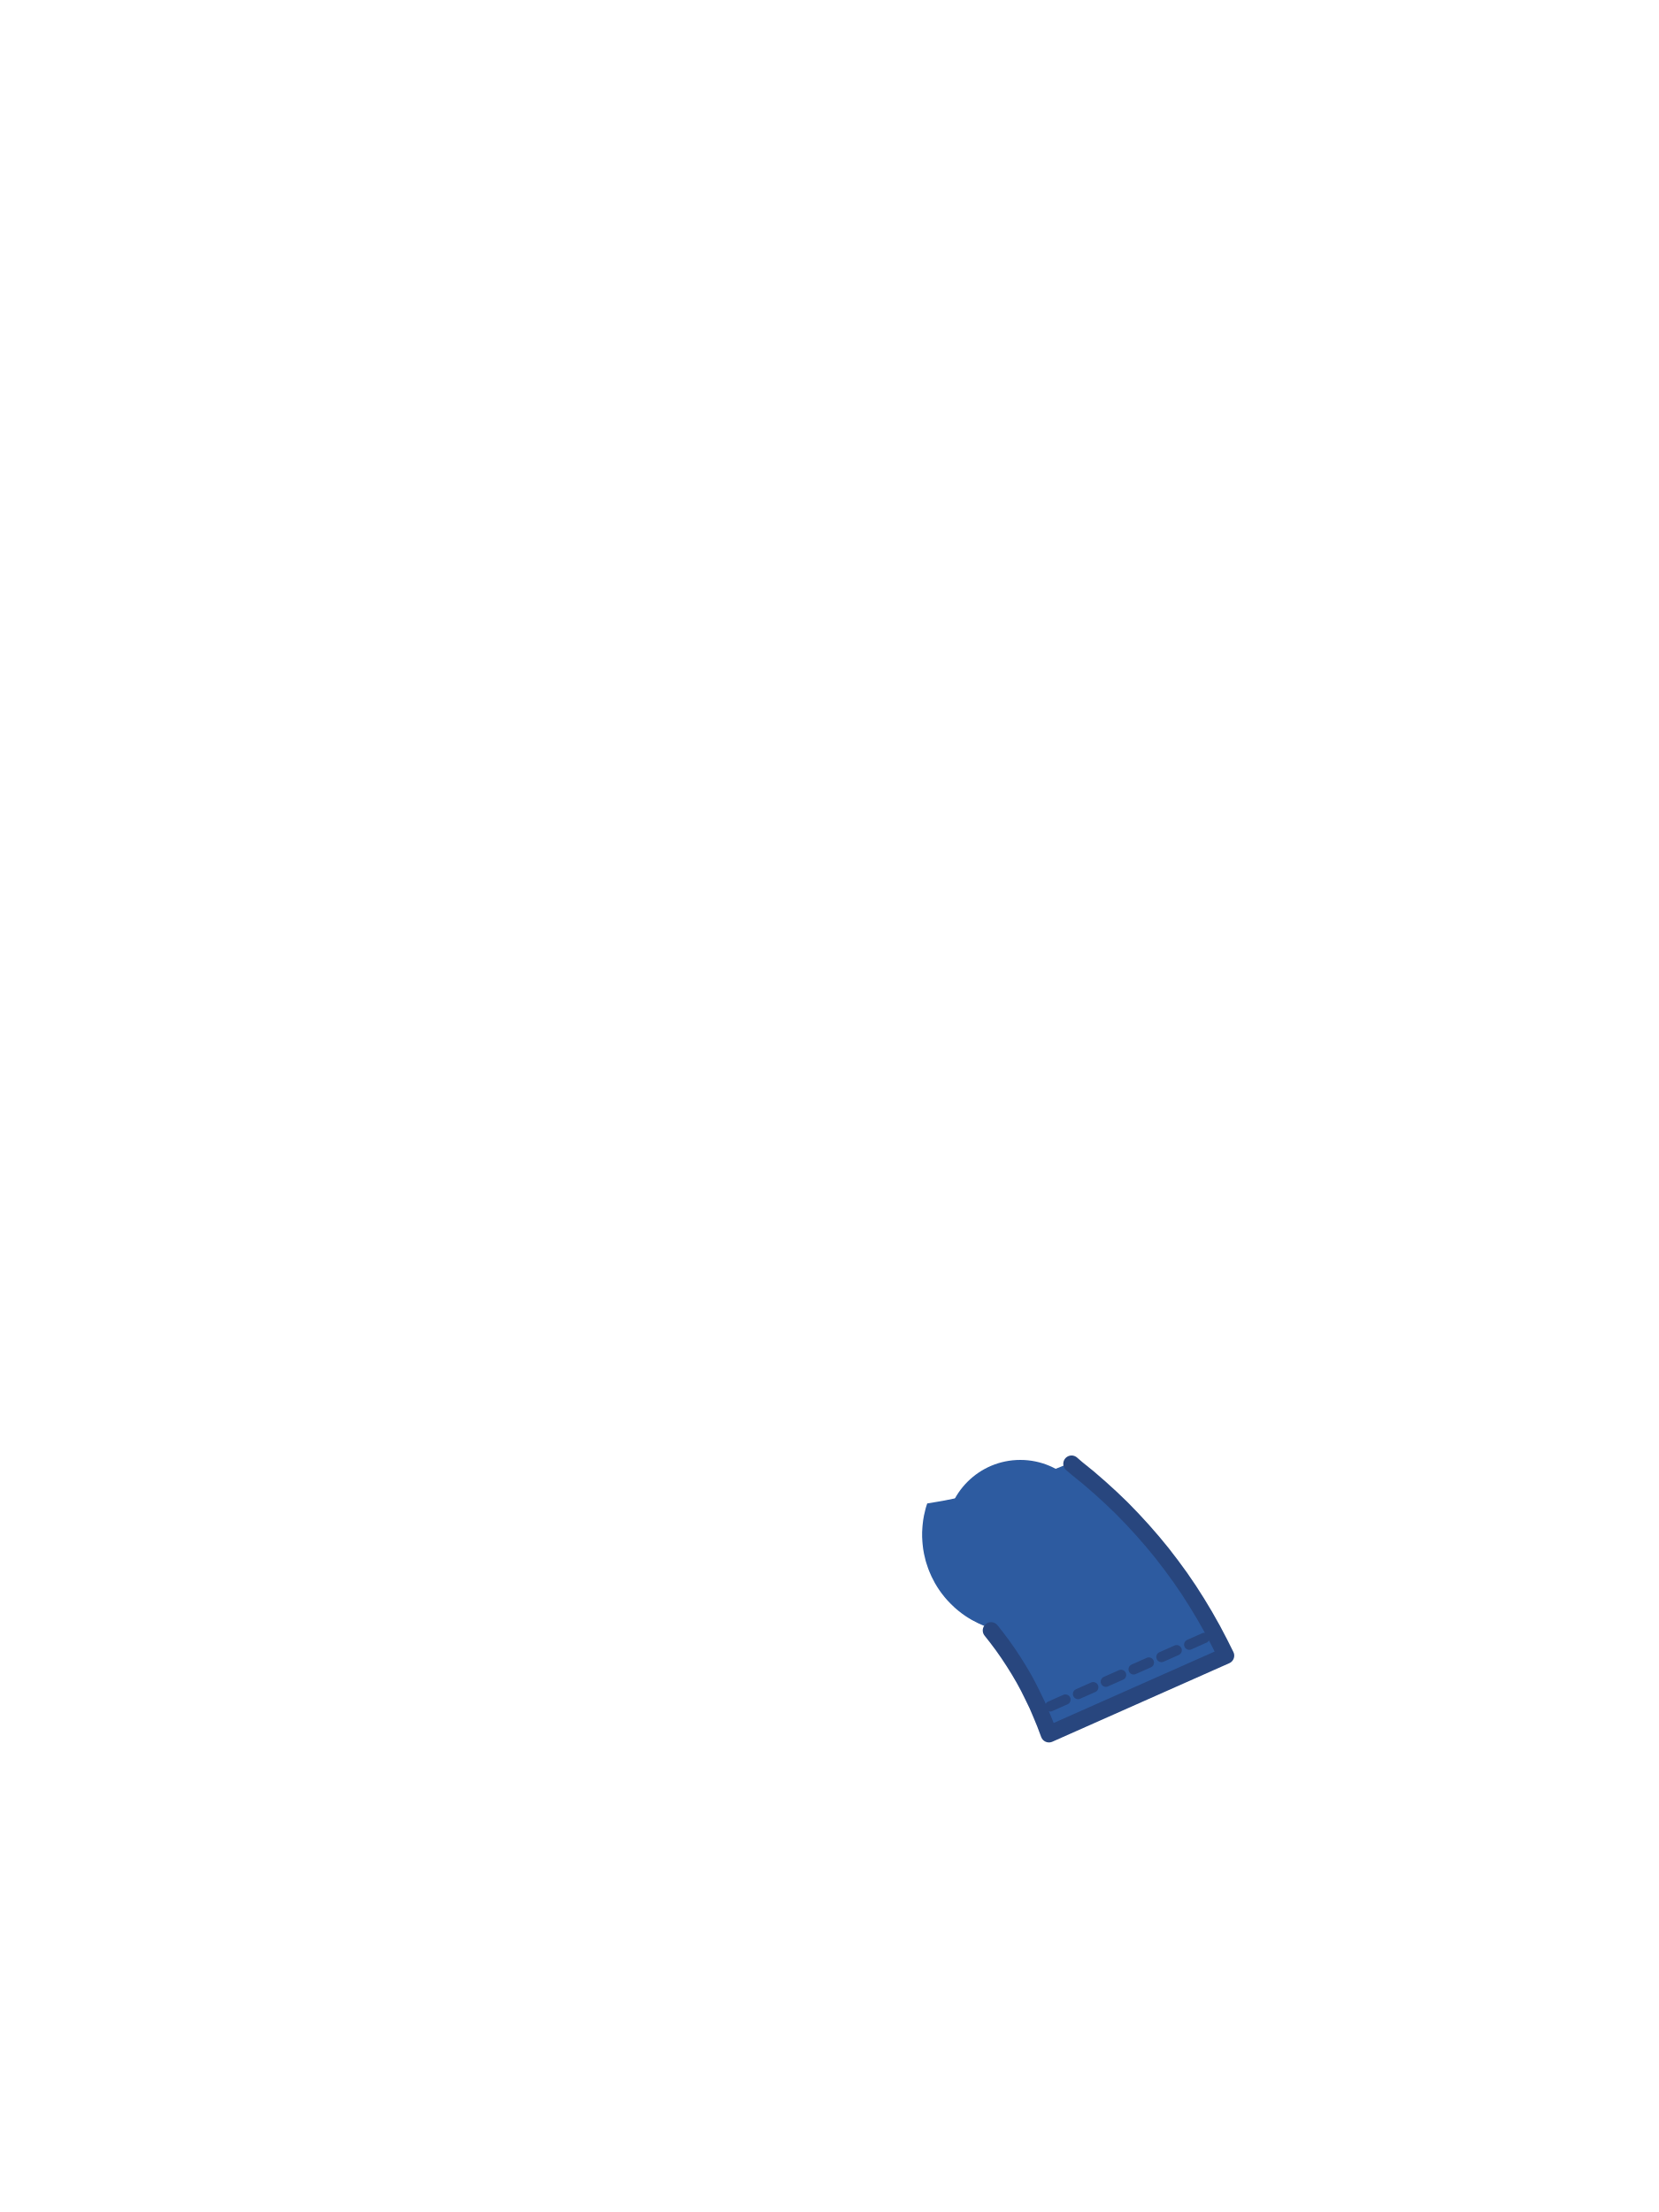
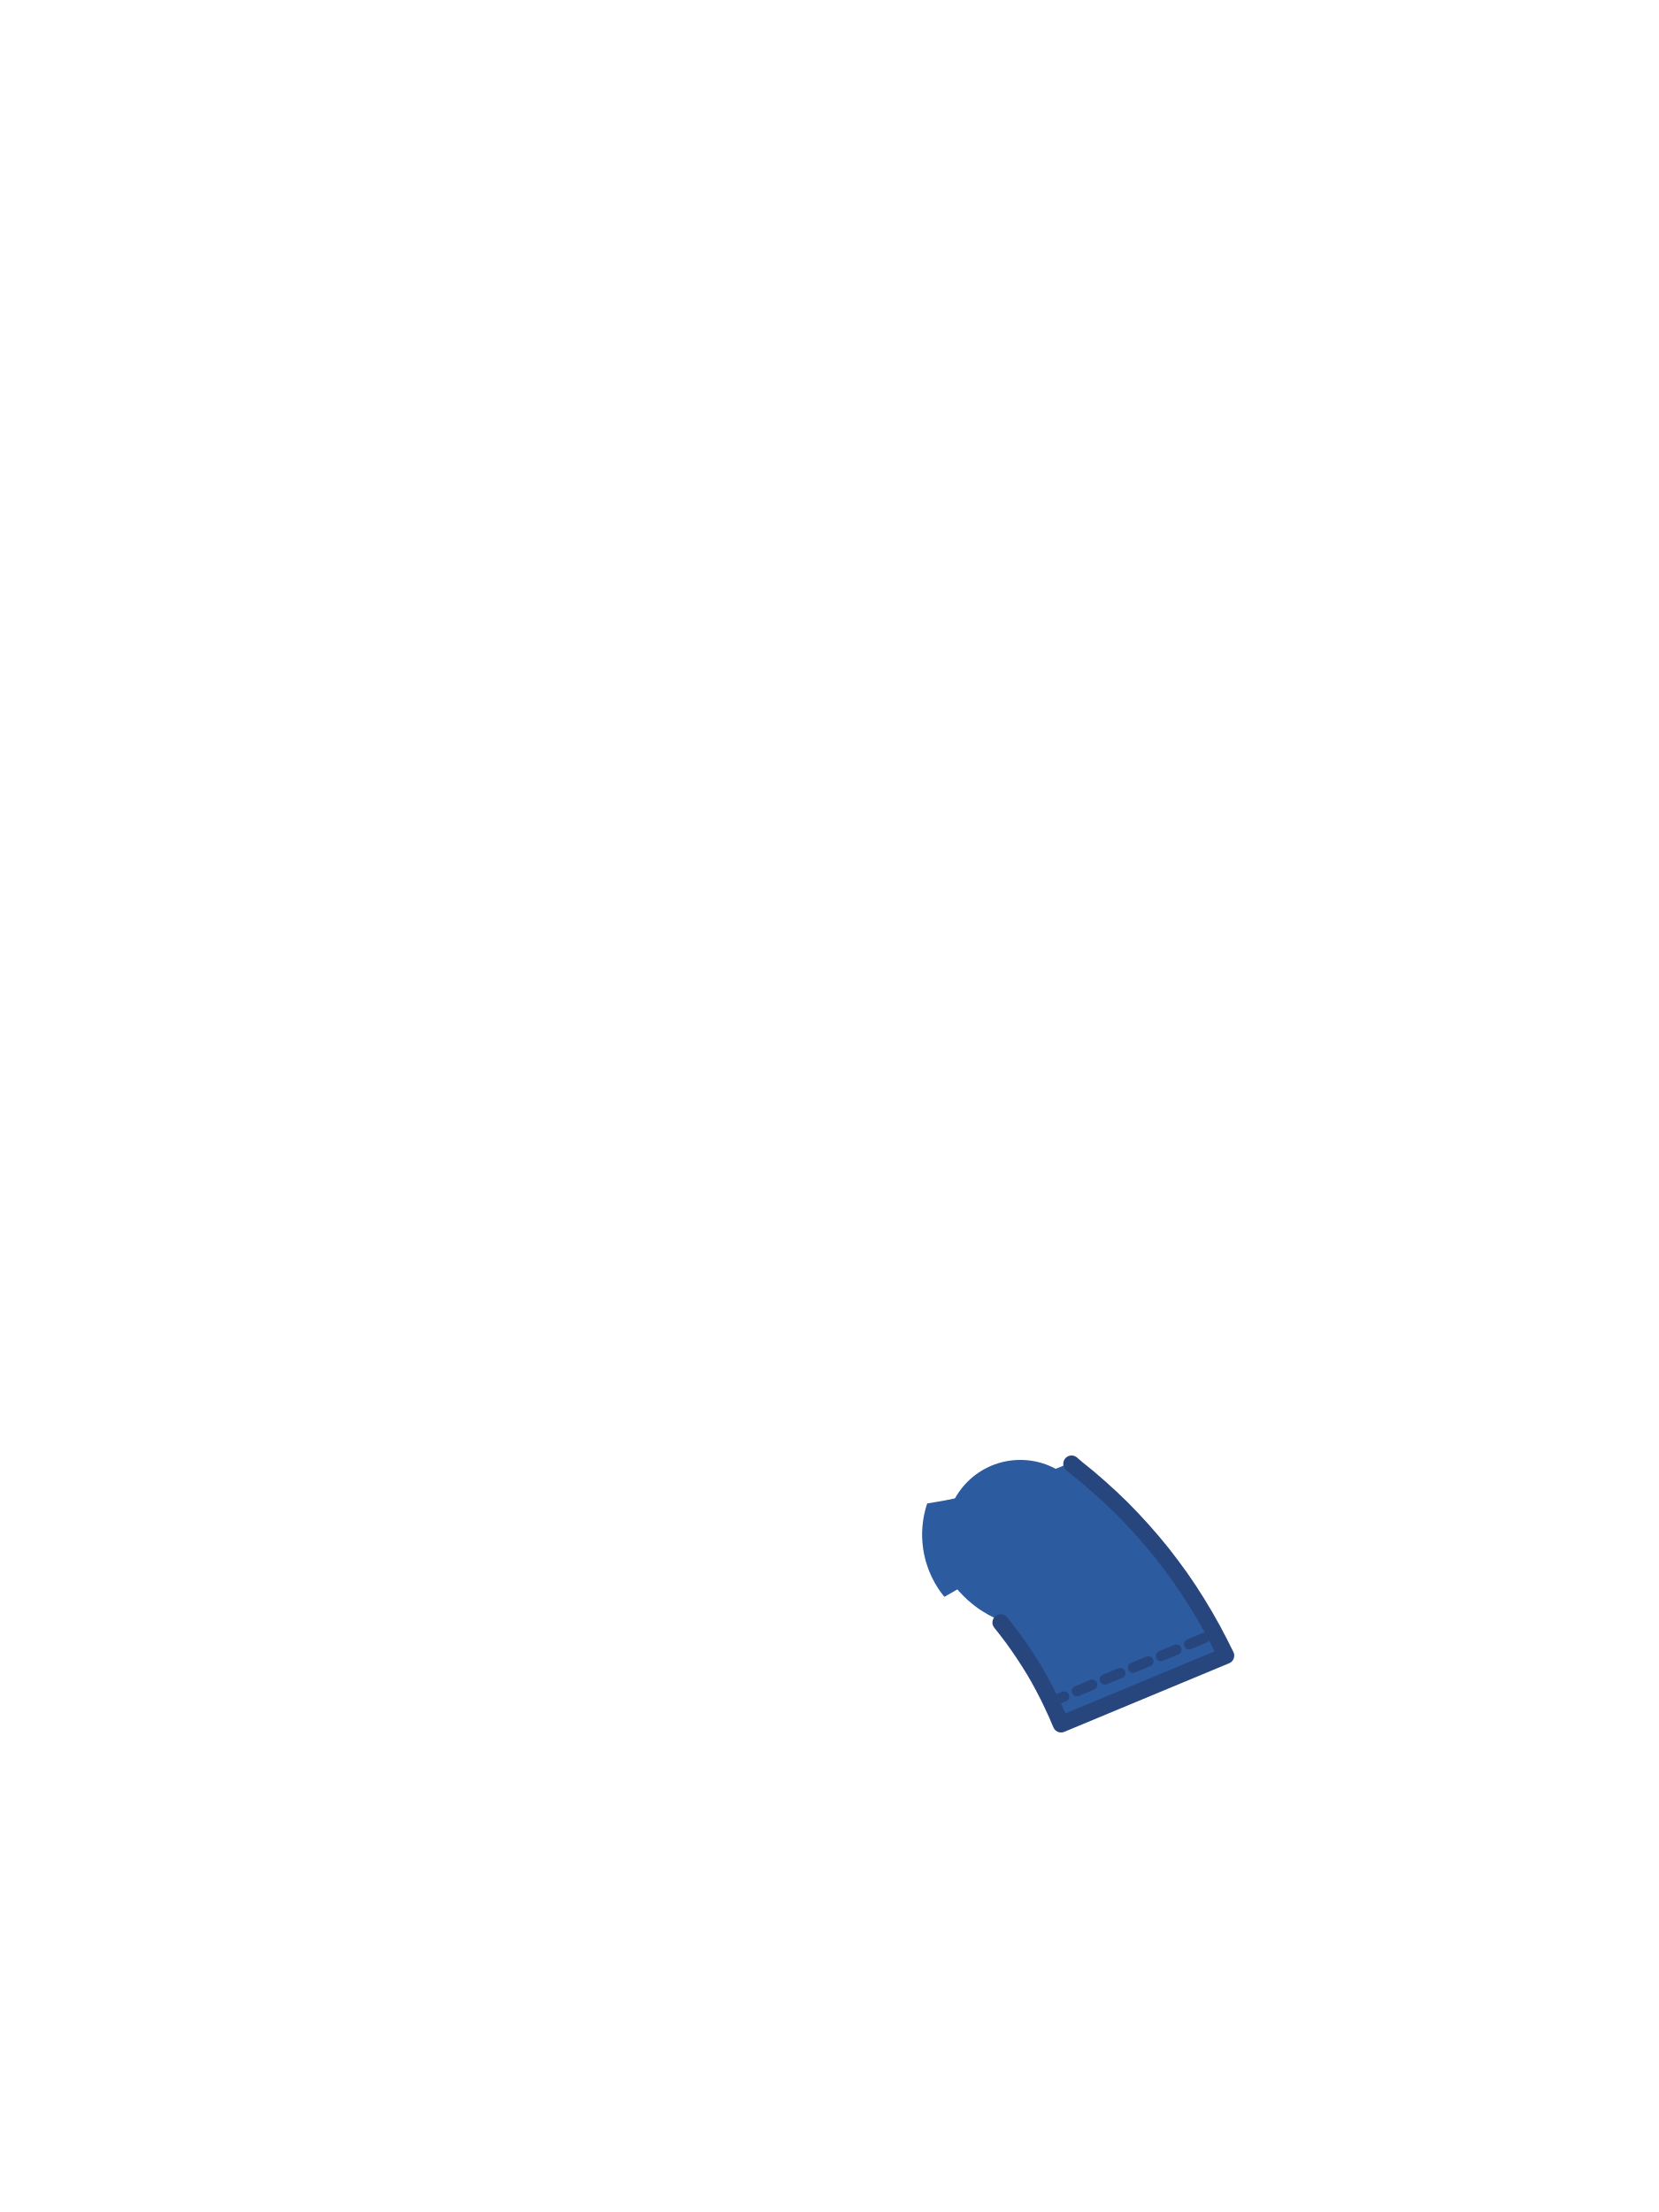
<svg xmlns="http://www.w3.org/2000/svg" viewBox="0 0 240 320">
  <circle cx="147.6" cy="222" r="10.8" fill="#2D5BA0" />
-   <path d="M 157.49 213.8 L 159.16 215.25 L 160.74 216.69 L 162.31 218.2 L 163.85 219.79 L 165.31 221.38 L 166.73 223.01 L 168.12 224.7 L 169.44 226.42 L 170.72 228.17 L 171.99 230.03 L 173.17 231.88 L 174.3 233.76 L 175.4 235.71 L 176.43 237.67 L 177.35 239.51 L 151.75 250.87 L 151.17 249.33 L 150.6 247.95 L 150.04 246.64 L 149.41 245.34 L 148.77 244.05 L 148.12 242.85 L 147.4 241.62 L 146.64 240.4 L 145.87 239.23 L 145.05 238.06 L 144.19 236.91 L 143.33 235.82 L 143 235.43 L 142.82 235.37 L 142.49 235.25 L 142.17 235.12 L 141.85 234.98 L 141.53 234.84 L 141.22 234.68 L 140.91 234.52 L 140.6 234.36 L 140.3 234.18 L 140 234 L 139.71 233.81 L 139.42 233.61 L 139.14 233.41 L 138.86 233.19 L 138.59 232.98 L 138.32 232.75 L 138.06 232.52 L 137.81 232.28 L 137.56 232.04 L 137.32 231.79 L 137.08 231.54 L 136.85 231.28 L 136.62 231.01 L 136.41 230.74 L 136.19 230.46 L 135.99 230.18 L 135.79 229.89 L 135.6 229.6 L 135.42 229.3 L 135.24 229 L 135.08 228.69 L 134.92 228.38 L 134.76 228.07 L 134.62 227.75 L 134.48 227.43 L 134.35 227.11 L 134.23 226.78 L 134.12 226.45 L 134.01 226.12 L 133.91 225.79 L 133.83 225.45 L 133.75 225.11 L 133.67 224.77 L 133.61 224.43 L 133.55 224.08 L 133.51 223.74 L 133.47 223.39 L 133.44 223.04 L 133.42 222.7 L 133.4 222.35 L 133.4 222 L 133.4 221.65 L 133.42 221.3 L 133.44 220.96 L 133.47 220.61 L 133.51 220.26 L 133.55 219.92 L 133.61 219.57 L 133.67 219.23 L 133.75 218.89 L 133.83 218.55 L 133.91 218.21 L 134.01 217.88 L 134.12 217.55 L 134.13 217.5 L 136.7 217.06 L 136.74 217.05 L 139.44 216.5 L 139.48 216.5 L 142.15 215.87 L 142.19 215.86 L 144.84 215.15 L 144.88 215.13 L 147.49 214.34 L 147.54 214.33 L 150.12 213.46 L 150.16 213.44 L 152.7 212.49 L 152.74 212.48 L 154.85 211.62 L 155.82 212.45 Z" fill="#2D5BA0" />
-   <path d="M 174.24 236.95 L 151.88 246.87" fill="none" stroke="#28467E" stroke-width="1.5" stroke-linecap="round" stroke-dasharray="2.4 2" />
-   <path d="M 157.49 213.8 L 159.16 215.25 L 160.74 216.69 L 162.31 218.2 L 163.85 219.79 L 165.31 221.38 L 166.73 223.01 L 168.12 224.7 L 169.44 226.42 L 170.72 228.17 L 171.99 230.03 L 173.17 231.88 L 174.3 233.76 L 175.4 235.71 L 176.43 237.67 L 177.35 239.51 L 151.75 250.87 L 151.17 249.33 L 150.6 247.95 L 150.04 246.64 L 149.41 245.34 L 148.77 244.05 L 148.12 242.85 L 147.4 241.62 L 146.64 240.4 L 145.87 239.23 L 145.05 238.06 L 144.19 236.91 L 143.37 235.87 M 155.02 211.76 L 155.82 212.45 L 157.49 213.8" fill="none" stroke="#28467E" stroke-width="2.4" stroke-linecap="round" stroke-linejoin="round" />
+   <path d="M 157.49 213.80 L 159.16 215.25 L 160.74 216.69 L 162.31 218.20 L 163.85 219.79 L 165.31 221.38 L 166.73 223.01 L 168.12 224.70 L 169.44 226.42 L 170.72 228.17 L 171.99 230.03 L 173.17 231.88 L 174.30 233.76 L 175.40 235.71 L 176.43 237.67 L 177.35 239.51 L 153.50 249.43 L 152.86 247.94 L 152.24 246.60 L 151.63 245.33 L 150.97 244.06 L 150.29 242.80 L 149.61 241.63 L 148.86 240.42 L 148.08 239.22 L 147.29 238.06 L 146.46 236.90 L 145.59 235.76 L 144.73 234.67 L 144.40 234.28 L 144.23 234.21 L 143.92 234.07 L 143.62 233.93 L 143.32 233.77 L 143.02 233.62 L 142.72 233.44 L 142.43 233.27 L 142.14 233.10 L 141.85 232.91 L 141.56 232.72 L 141.29 232.52 L 141.01 232.31 L 140.74 232.10 L 140.47 231.87 L 140.20 231.65 L 139.94 231.42 L 139.69 231.18 L 139.44 230.94 L 139.20 230.69 L 138.96 230.44 L 138.72 230.19 L 138.50 229.93 L 136.62 231.01 L 136.41 230.74 L 136.19 230.46 L 135.99 230.18 L 135.79 229.89 L 135.60 229.60 L 135.42 229.30 L 135.24 229.00 L 135.08 228.69 L 134.92 228.38 L 134.76 228.07 L 134.62 227.75 L 134.48 227.43 L 134.35 227.11 L 134.23 226.78 L 134.12 226.45 L 134.01 226.12 L 133.91 225.79 L 133.83 225.45 L 133.75 225.11 L 133.67 224.77 L 133.61 224.43 L 133.55 224.08 L 133.51 223.74 L 133.47 223.39 L 133.44 223.04 L 133.42 222.70 L 133.40 222.35 L 133.40 222.00 L 133.40 221.65 L 133.42 221.30 L 133.44 220.96 L 133.47 220.61 L 133.51 220.26 L 133.55 219.92 L 133.61 219.57 L 133.67 219.23 L 133.75 218.89 L 133.83 218.55 L 133.91 218.21 L 134.01 217.88 L 134.12 217.55 L 134.13 217.50 L 136.70 217.06 L 136.74 217.05 L 139.44 216.50 L 139.48 216.50 L 142.15 215.87 L 142.19 215.86 L 144.84 215.15 L 144.88 215.13 L 147.49 214.34 L 147.54 214.33 L 150.12 213.46 L 150.16 213.44 L 152.70 212.49 L 152.74 212.48 L 154.85 211.62 L 155.82 212.45 Z" fill="#2D5BA0" />
+   <path d="M 174.24 236.95 L 153.33 245.68" fill="none" stroke="#28467E" stroke-width="1.5" stroke-linecap="round" stroke-dasharray="2.4 2" />
+   <path d="M 157.49 213.80 L 159.16 215.25 L 160.74 216.69 L 162.31 218.20 L 163.85 219.79 L 165.31 221.38 L 166.73 223.01 L 168.12 224.70 L 169.44 226.42 L 170.72 228.17 L 171.99 230.03 L 173.17 231.88 L 174.30 233.76 L 175.40 235.71 L 176.43 237.67 L 177.35 239.51 L 153.50 249.43 L 152.86 247.94 L 152.24 246.60 L 151.63 245.33 L 150.97 244.06 L 150.29 242.80 L 149.61 241.63 L 148.86 240.42 L 148.08 239.22 L 147.29 238.06 L 146.46 236.90 L 145.59 235.76 L 144.77 234.72 M 155.02 211.76 L 155.82 212.45 L 157.49 213.80" fill="none" stroke="#28467E" stroke-width="2.4" stroke-linecap="round" stroke-linejoin="round" />
</svg>
